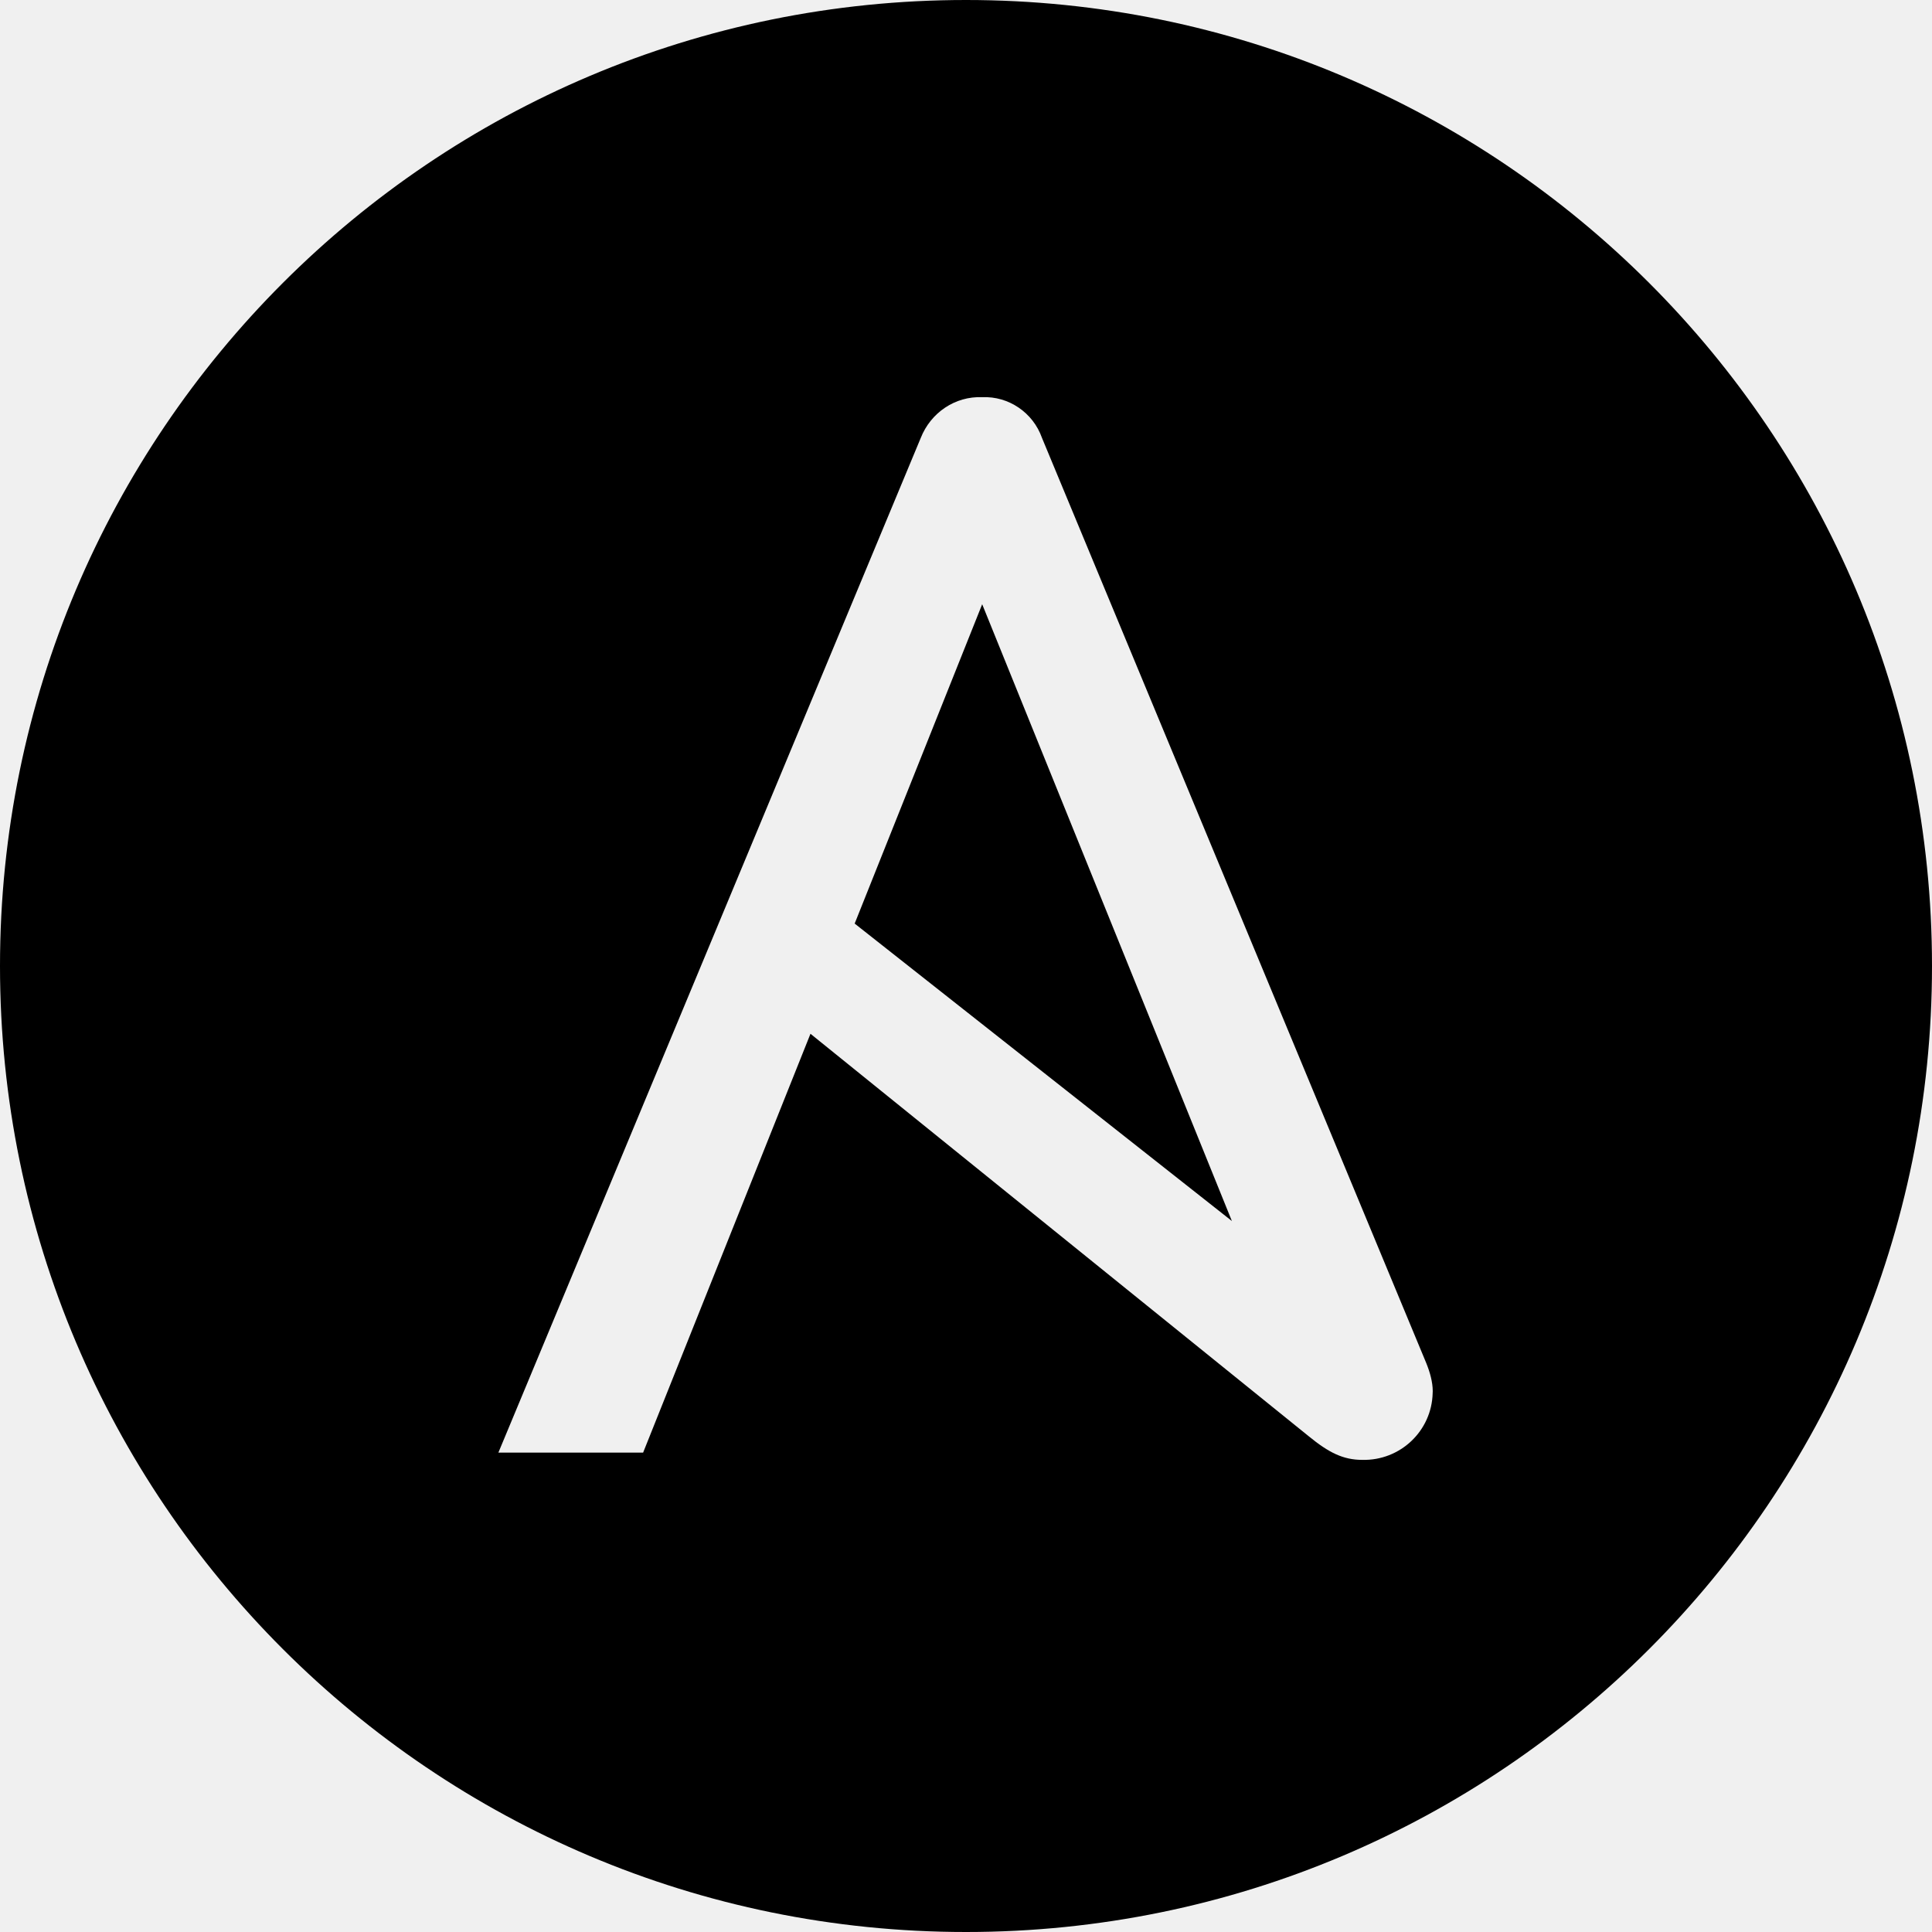
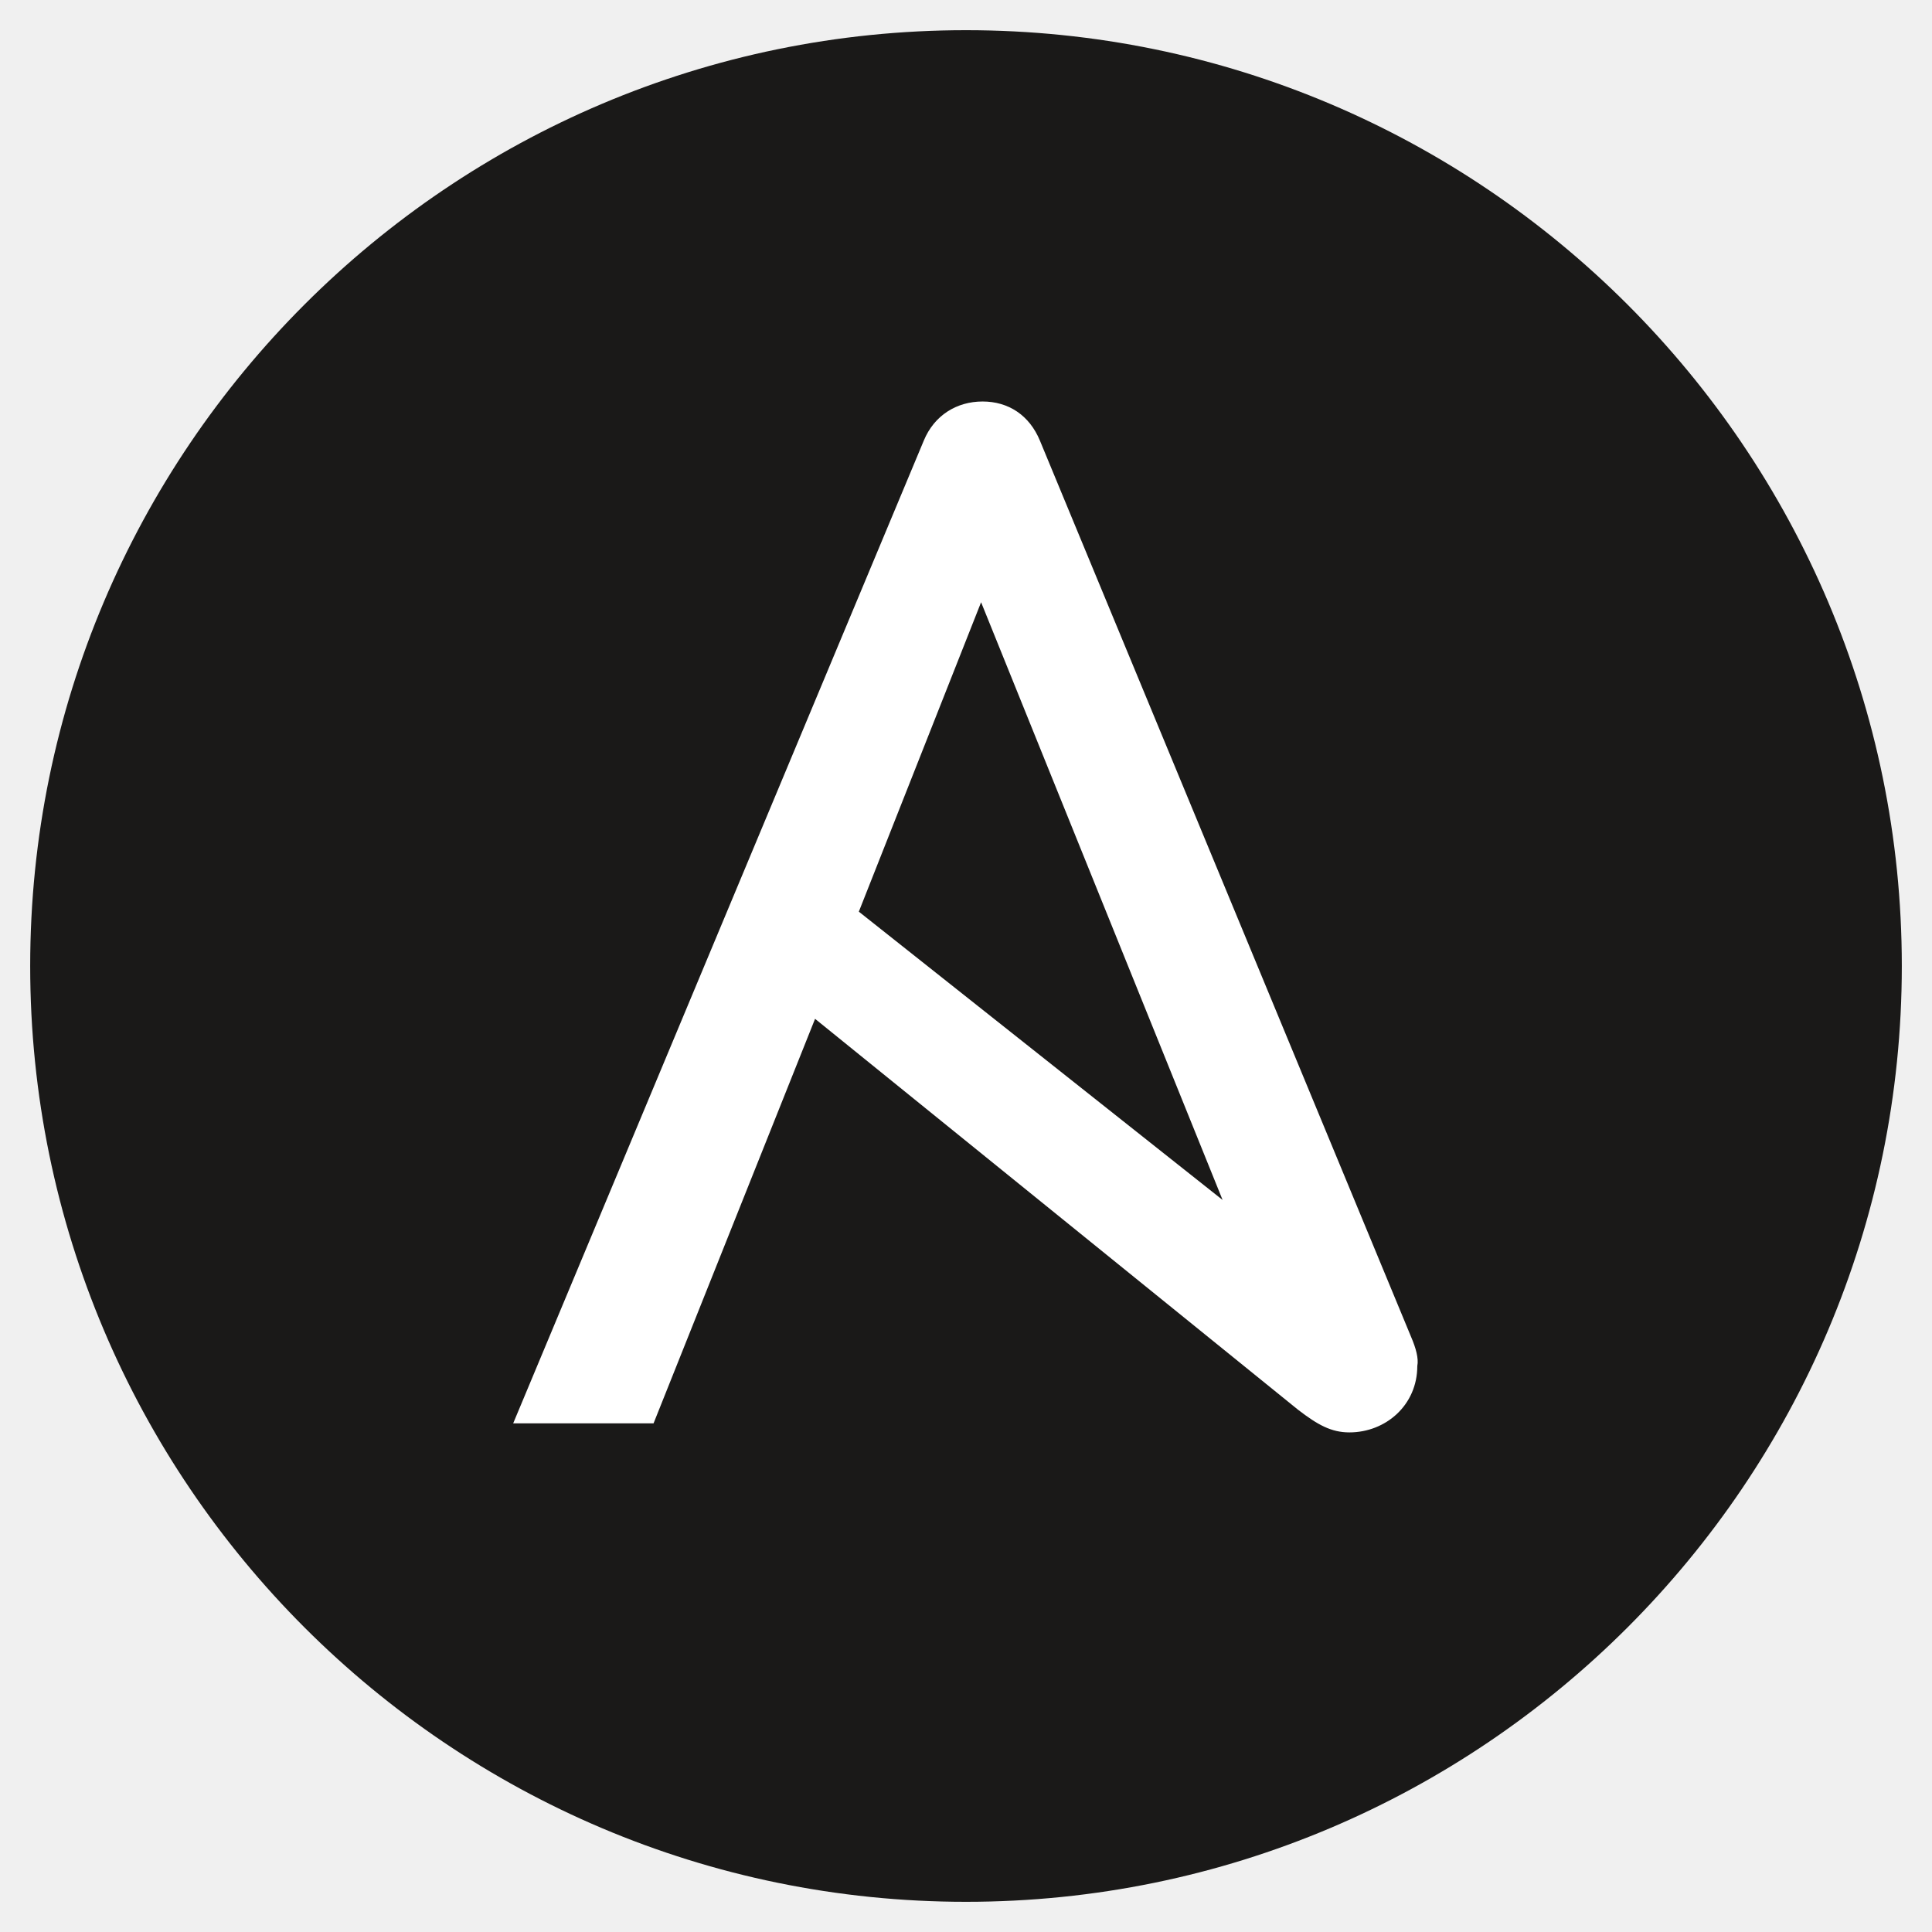
- <svg xmlns="http://www.w3.org/2000/svg" role="img" viewBox="0 0 24 24">
-   <path d="M10.617 11.473l4.686 3.695-3.102-7.662zM12 0C5.371 0 0 5.371 0 12s5.371 12 12 12 12-5.371 12-12S18.629 0 12 0zm5.797 17.305c-.011.471-.403.842-.875.83-.236 0-.416-.09-.664-.293l-6.19-5-2.079 5.203H6.191L11.438 5.44c.124-.314.427-.52.764-.506.326-.014.63.189.742.506l4.774 11.494c.045.111.08.234.08.348-.001.009-.001.009-.001.023z" />
+ <svg xmlns="http://www.w3.org/2000/svg" viewBox="0 0 128 128">
+   <path fill="#1A1918" d="M126 64c0 34.2-27.8 62-62 62S2 98.2 2 64 29.8 2 64 2s62 27.8 62 62" />
+   <path fill="#FFF" d="M65 39.9l16 39.6-24.1-19.1L65 39.9zm28.5 48.7L68.9 29.2c-.7-1.7-2.1-2.6-3.8-2.6-1.7 0-3.2.9-3.9 2.6L34 94.3h9.3L54 67.5l32 25.9c1.3 1 2.2 1.5 3.4 1.5 2.4 0 4.5-1.8 4.5-4.4.1-.5-.1-1.2-.4-1.9z" />
</svg>
